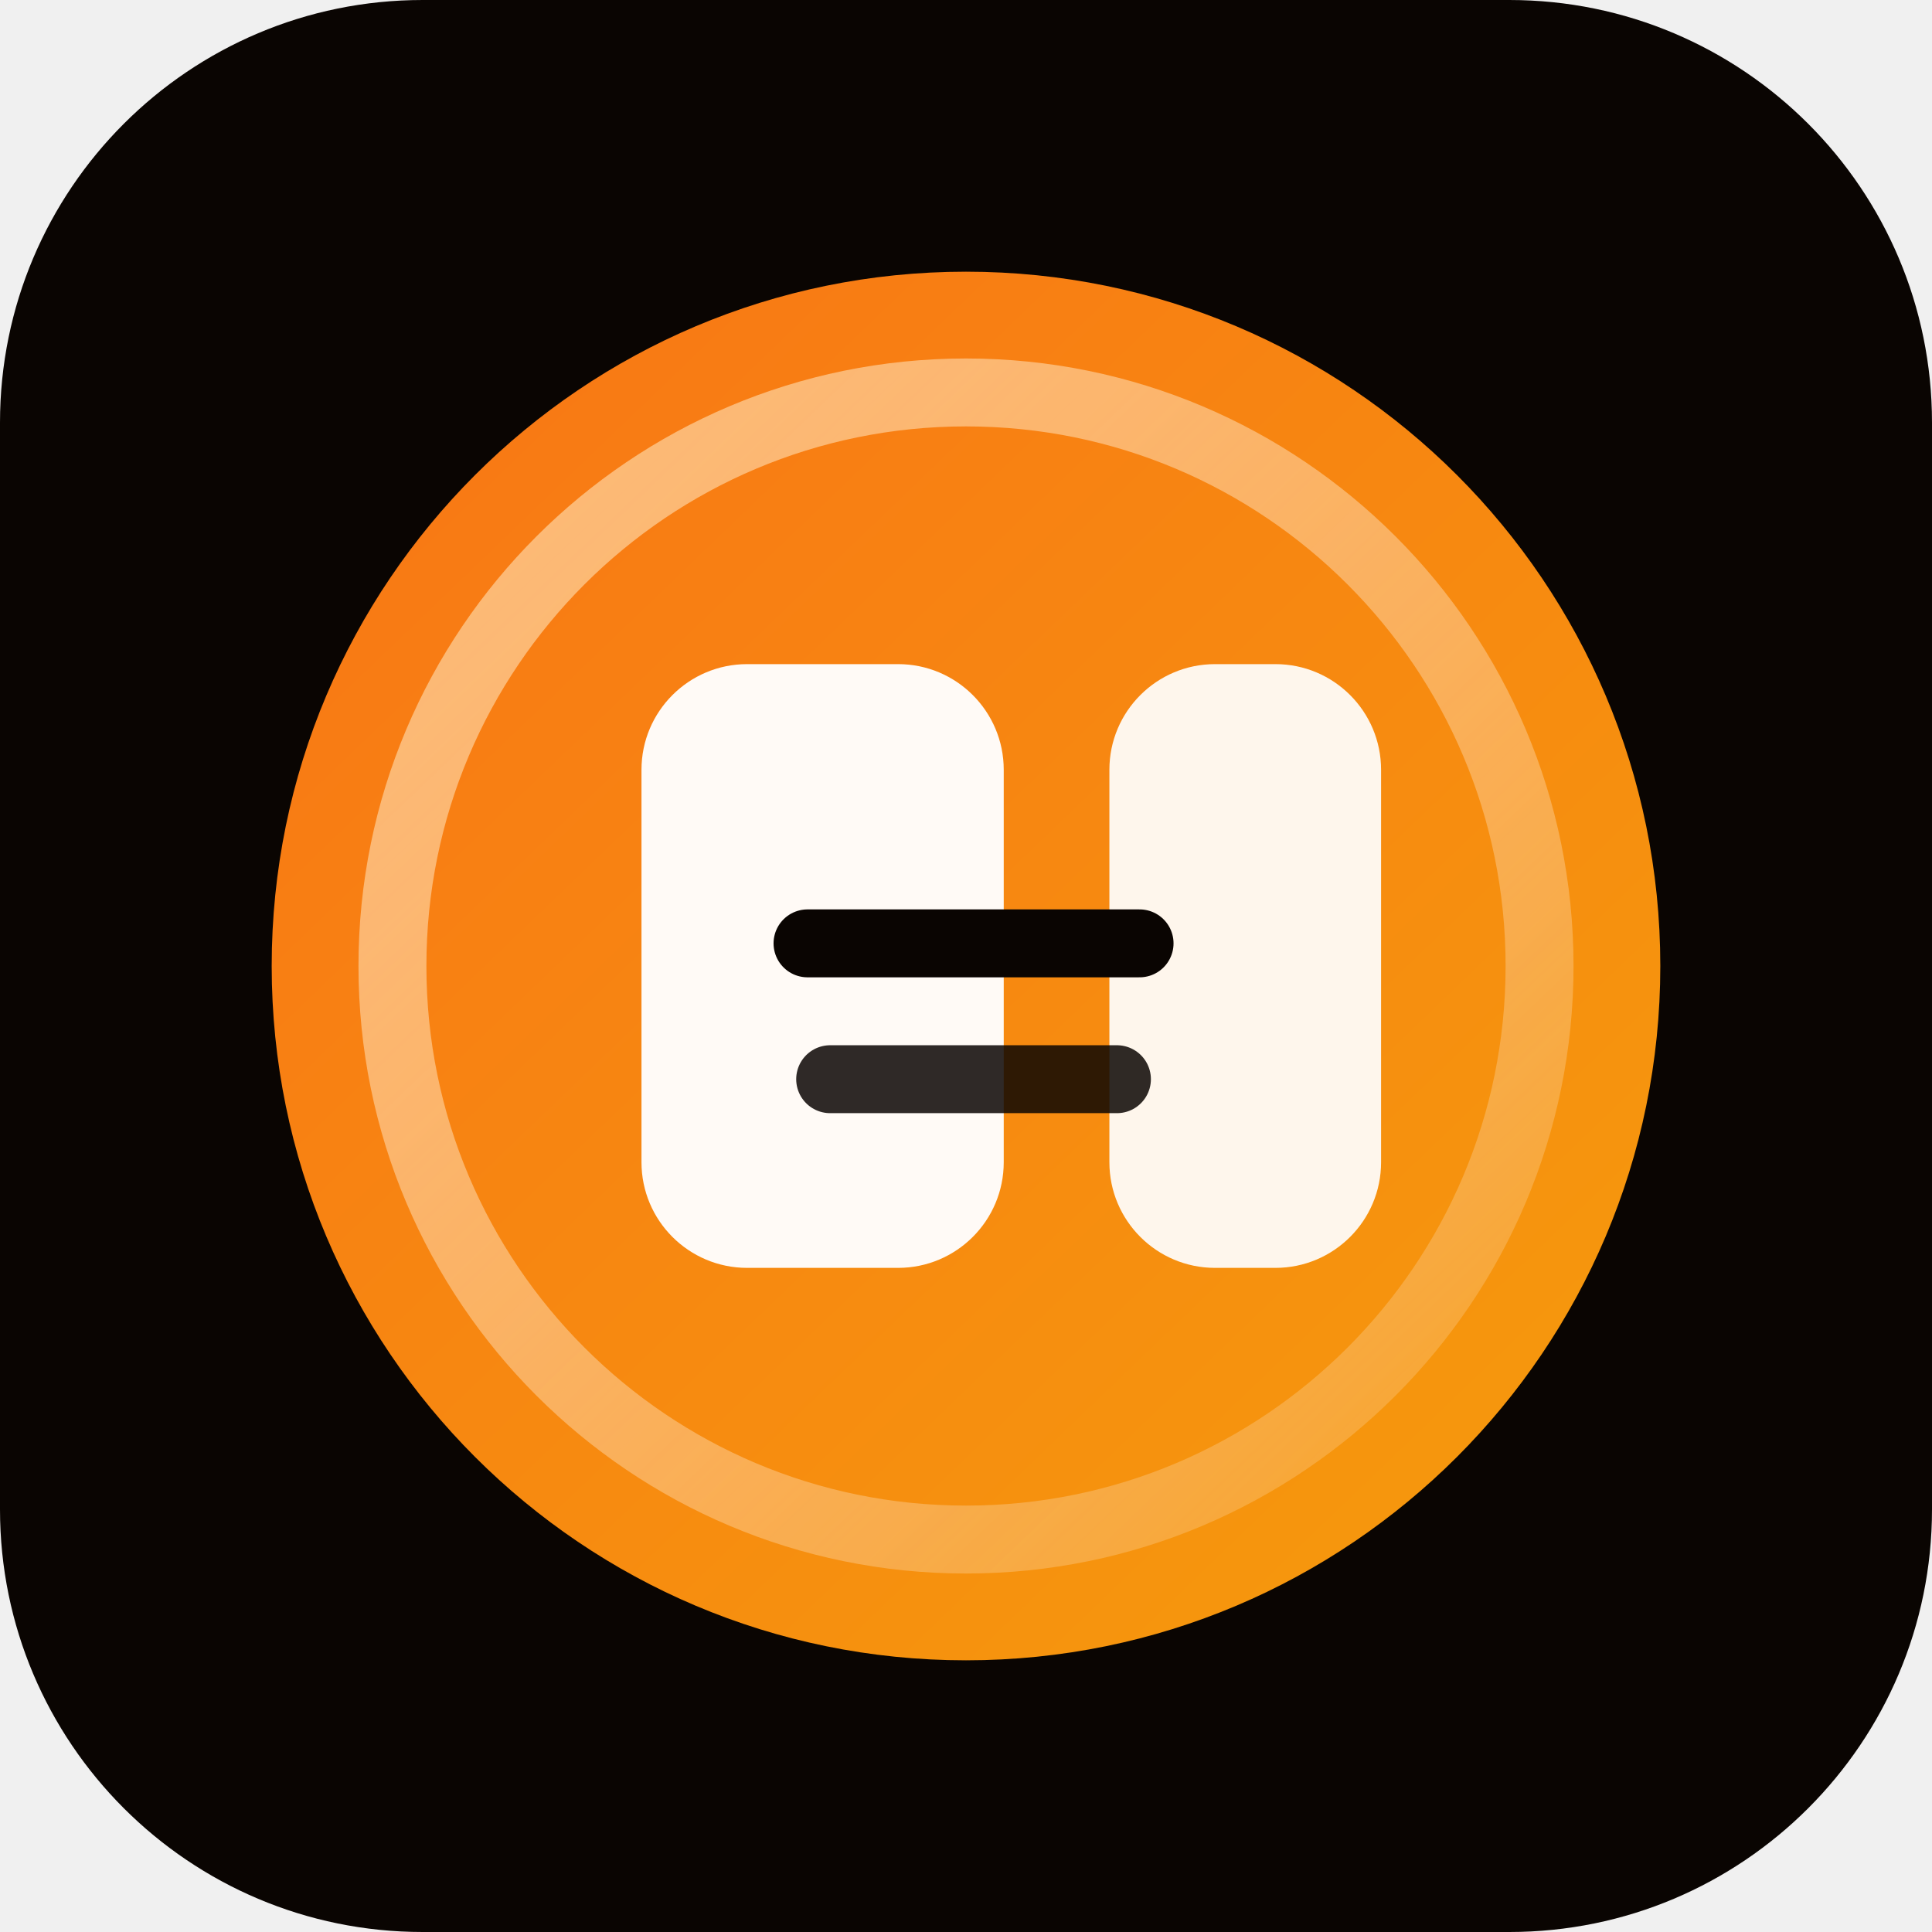
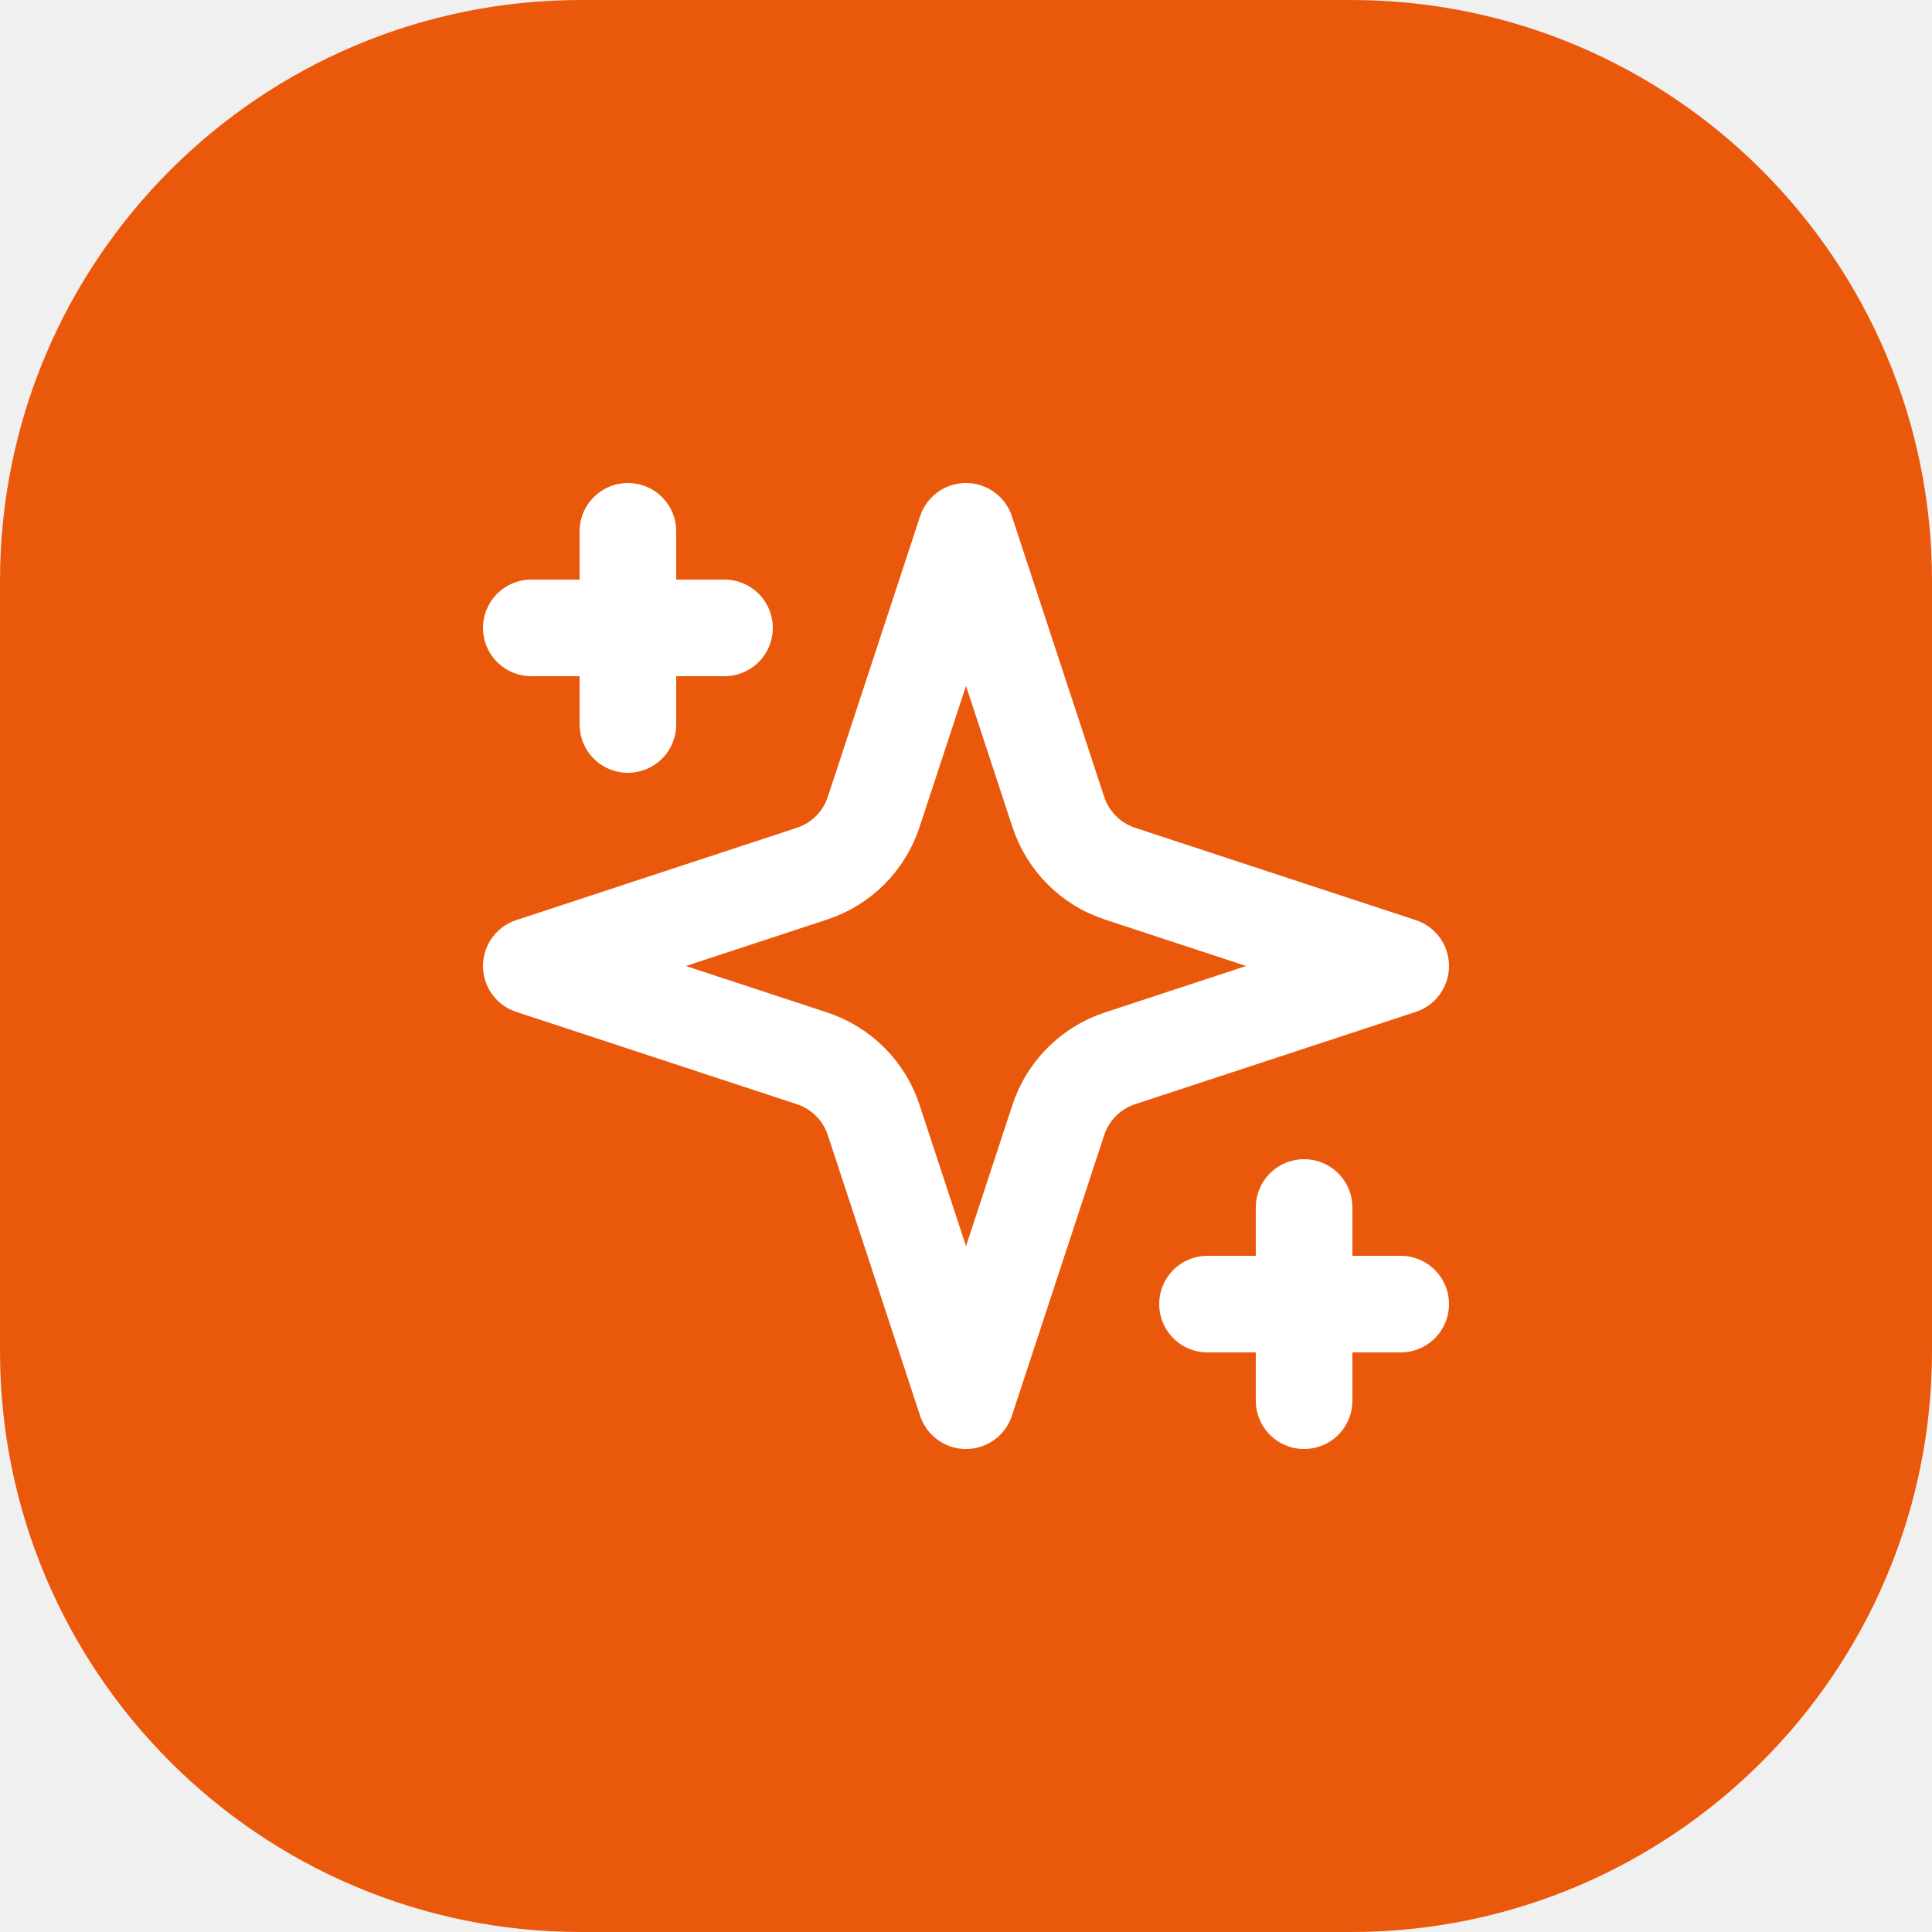
<svg xmlns="http://www.w3.org/2000/svg" width="512" height="512" viewBox="0 0 512 512" fill="none" role="img" aria-label="Mislearn">
-   <defs>
-     <linearGradient id="bg" x1="64" y1="56" x2="452" y2="460" gradientUnits="userSpaceOnUse">
-       <stop stop-color="#F97316" />
-       <stop offset="1" stop-color="#F59E0B" />
-     </linearGradient>
-     <linearGradient id="ring" x1="108" y1="102" x2="400" y2="408" gradientUnits="userSpaceOnUse">
-       <stop stop-color="#FFD6A0" stop-opacity="0.9" />
-       <stop offset="1" stop-color="#FFFFFF" stop-opacity="0.15" />
-     </linearGradient>
-   </defs>
-   <rect width="512" height="512" rx="112" fill="#0A0502" />
-   <circle cx="256" cy="256" r="184" fill="url(#bg)" />
-   <circle cx="256" cy="256" r="152" stroke="url(#ring)" stroke-width="18" opacity="0.8" />
-   <path d="M170 308V204C170 188.536 182.536 176 198 176H238C253.464 176 266 188.536 266 204V308C266 323.464 253.464 336 238 336H198C182.536 336 170 323.464 170 308Z" fill="white" fill-opacity="0.96" />
-   <path d="M294 204C294 188.536 306.536 176 322 176H338C353.464 176 366 188.536 366 204V308C366 323.464 353.464 336 338 336H322C306.536 336 294 323.464 294 308V204Z" fill="white" fill-opacity="0.92" />
-   <path d="M214 250H302" stroke="#0A0502" stroke-width="18" stroke-linecap="round" />
-   <path d="M220 286H296" stroke="#0A0502" stroke-width="18" stroke-linecap="round" opacity="0.85" />
+   <rect width="512" height="512" rx="154" fill="#EA580C" />
+   <g transform="translate(102.4 102.4) scale(12.8)" stroke="#FFFFFF" stroke-width="2" stroke-linecap="round" stroke-linejoin="round">
+     <path d="m12 3-1.912 5.813a2 2 0 0 1-1.275 1.275L3 12l5.813 1.912a2 2 0 0 1 1.275 1.275L12 21l1.912-5.813a2 2 0 0 1 1.275-1.275L21 12l-5.813-1.912a2 2 0 0 1-1.275-1.275L12 3Z" />
+     <path d="M5 3v4" />
+     <path d="M19 17v4" />
+     <path d="M3 5h4" />
+     <path d="M17 19h4" />
+   </g>
</svg>
